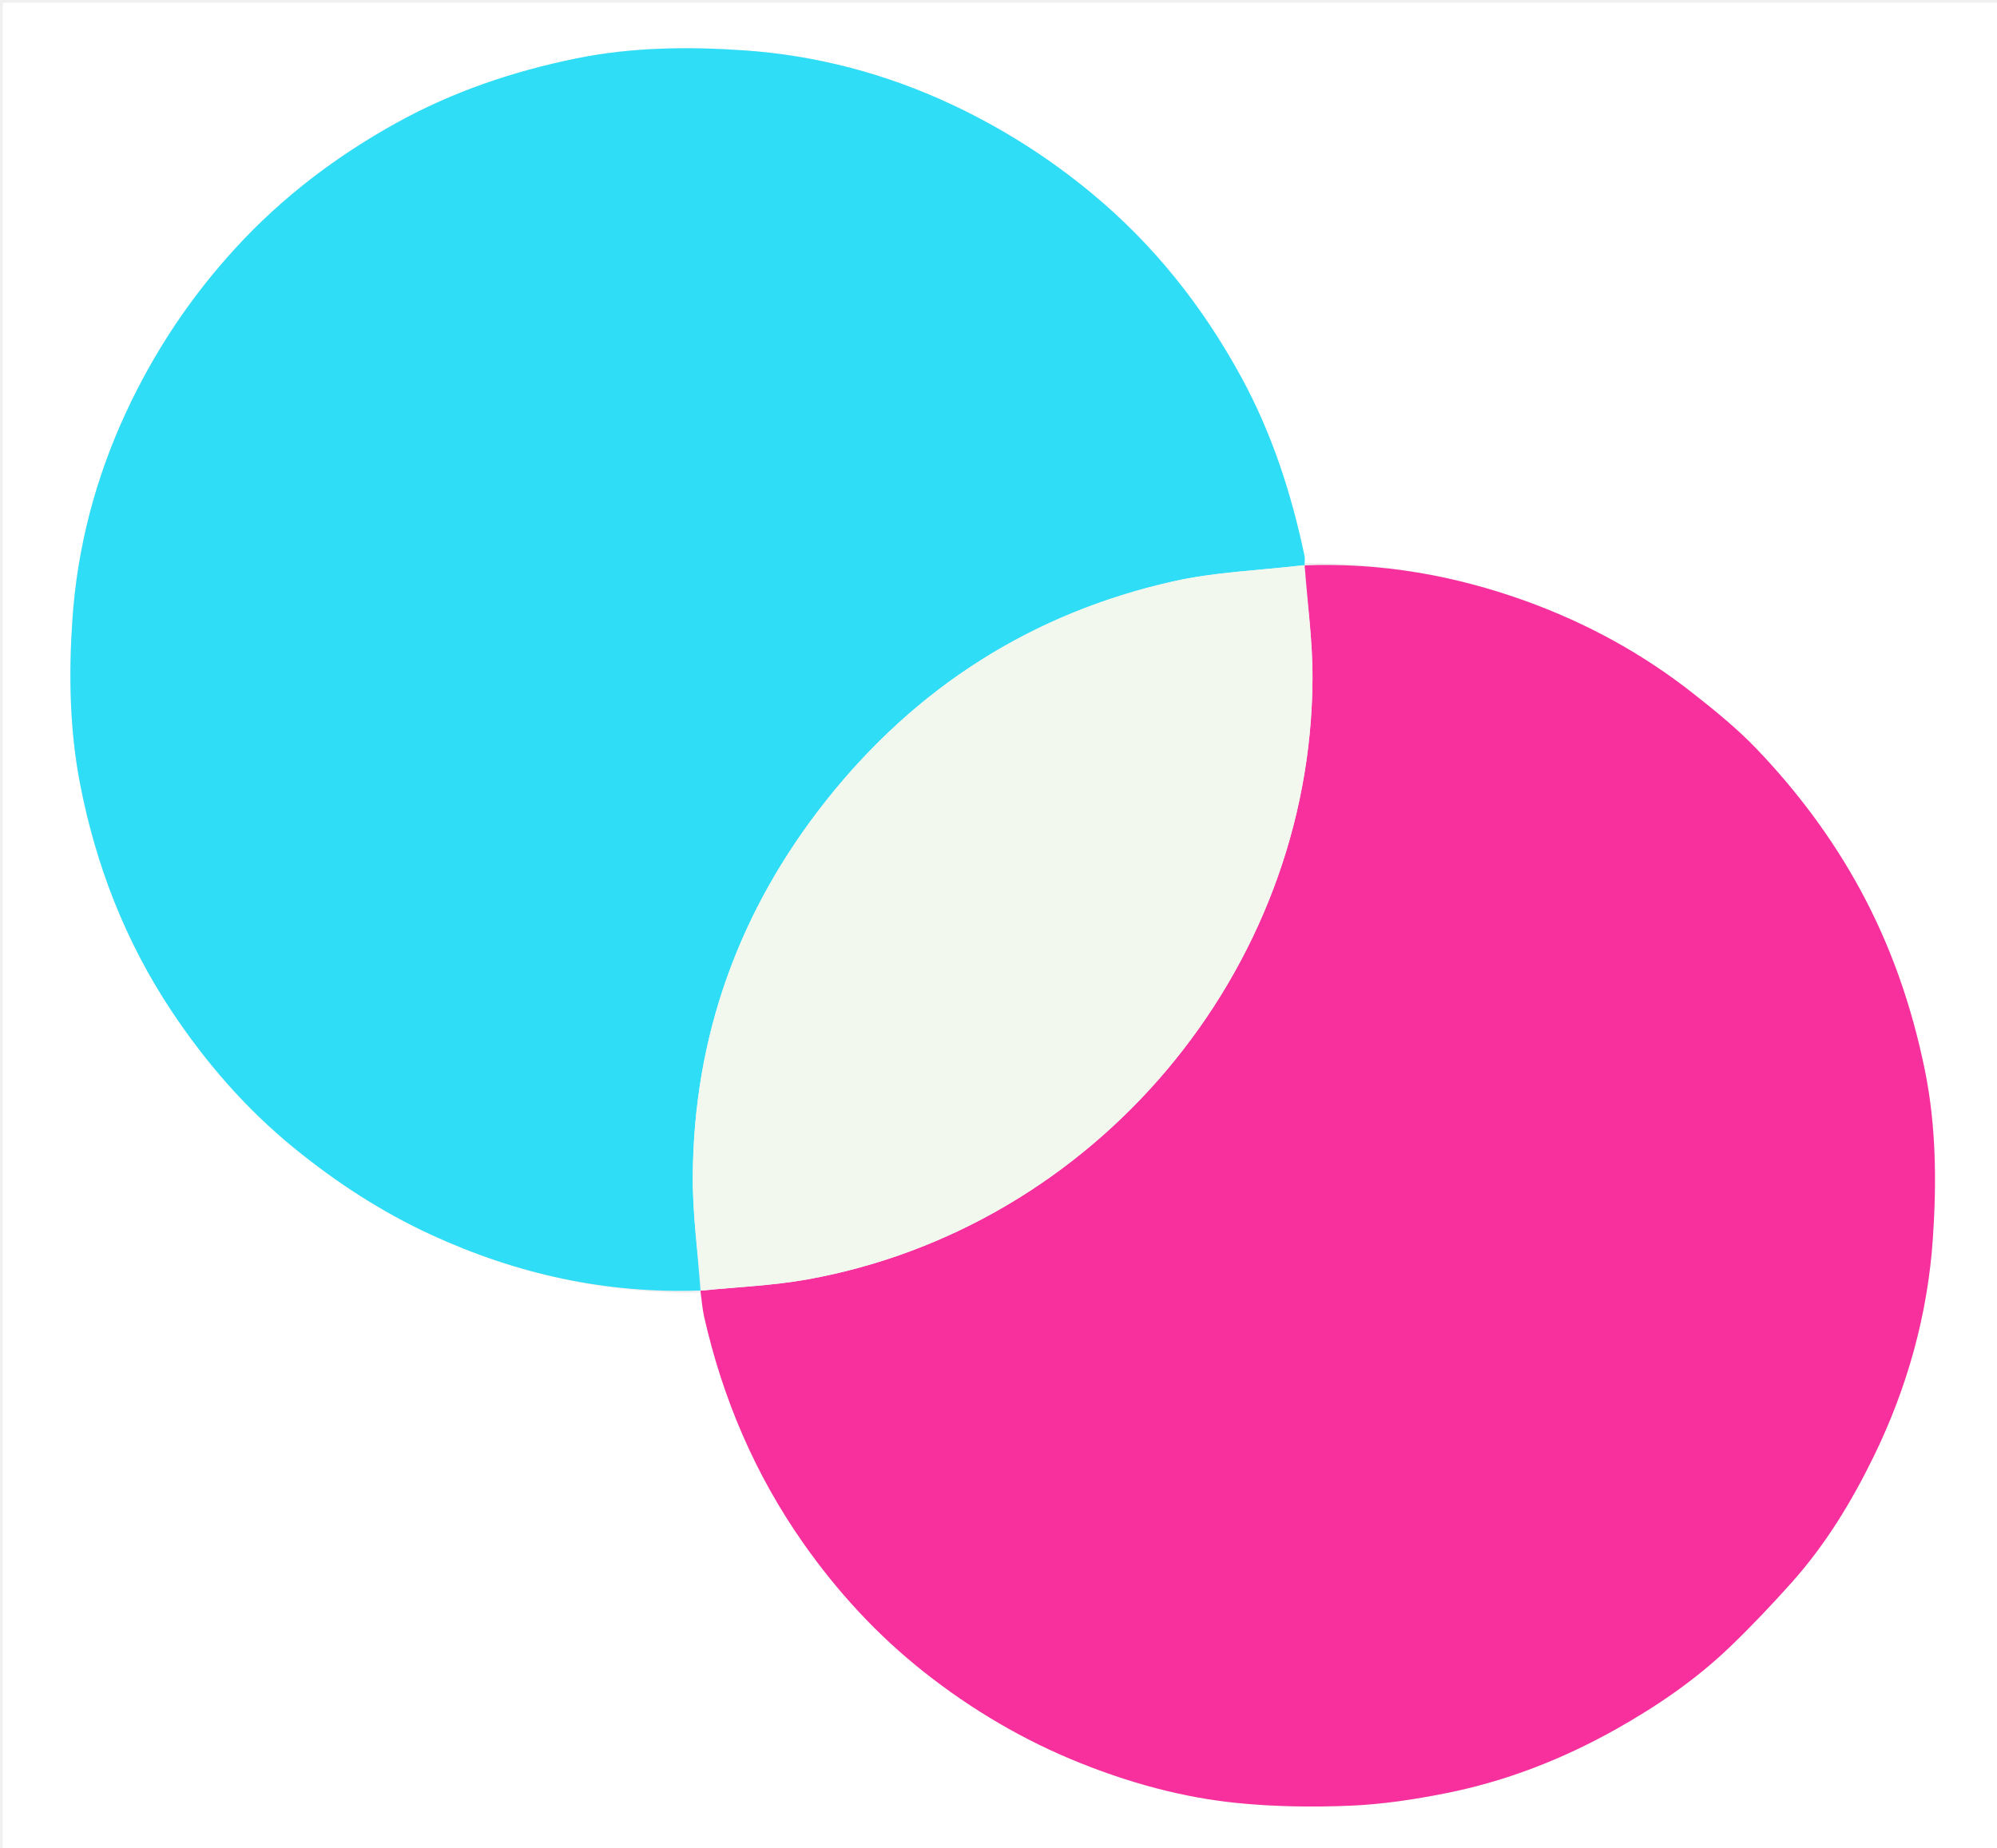
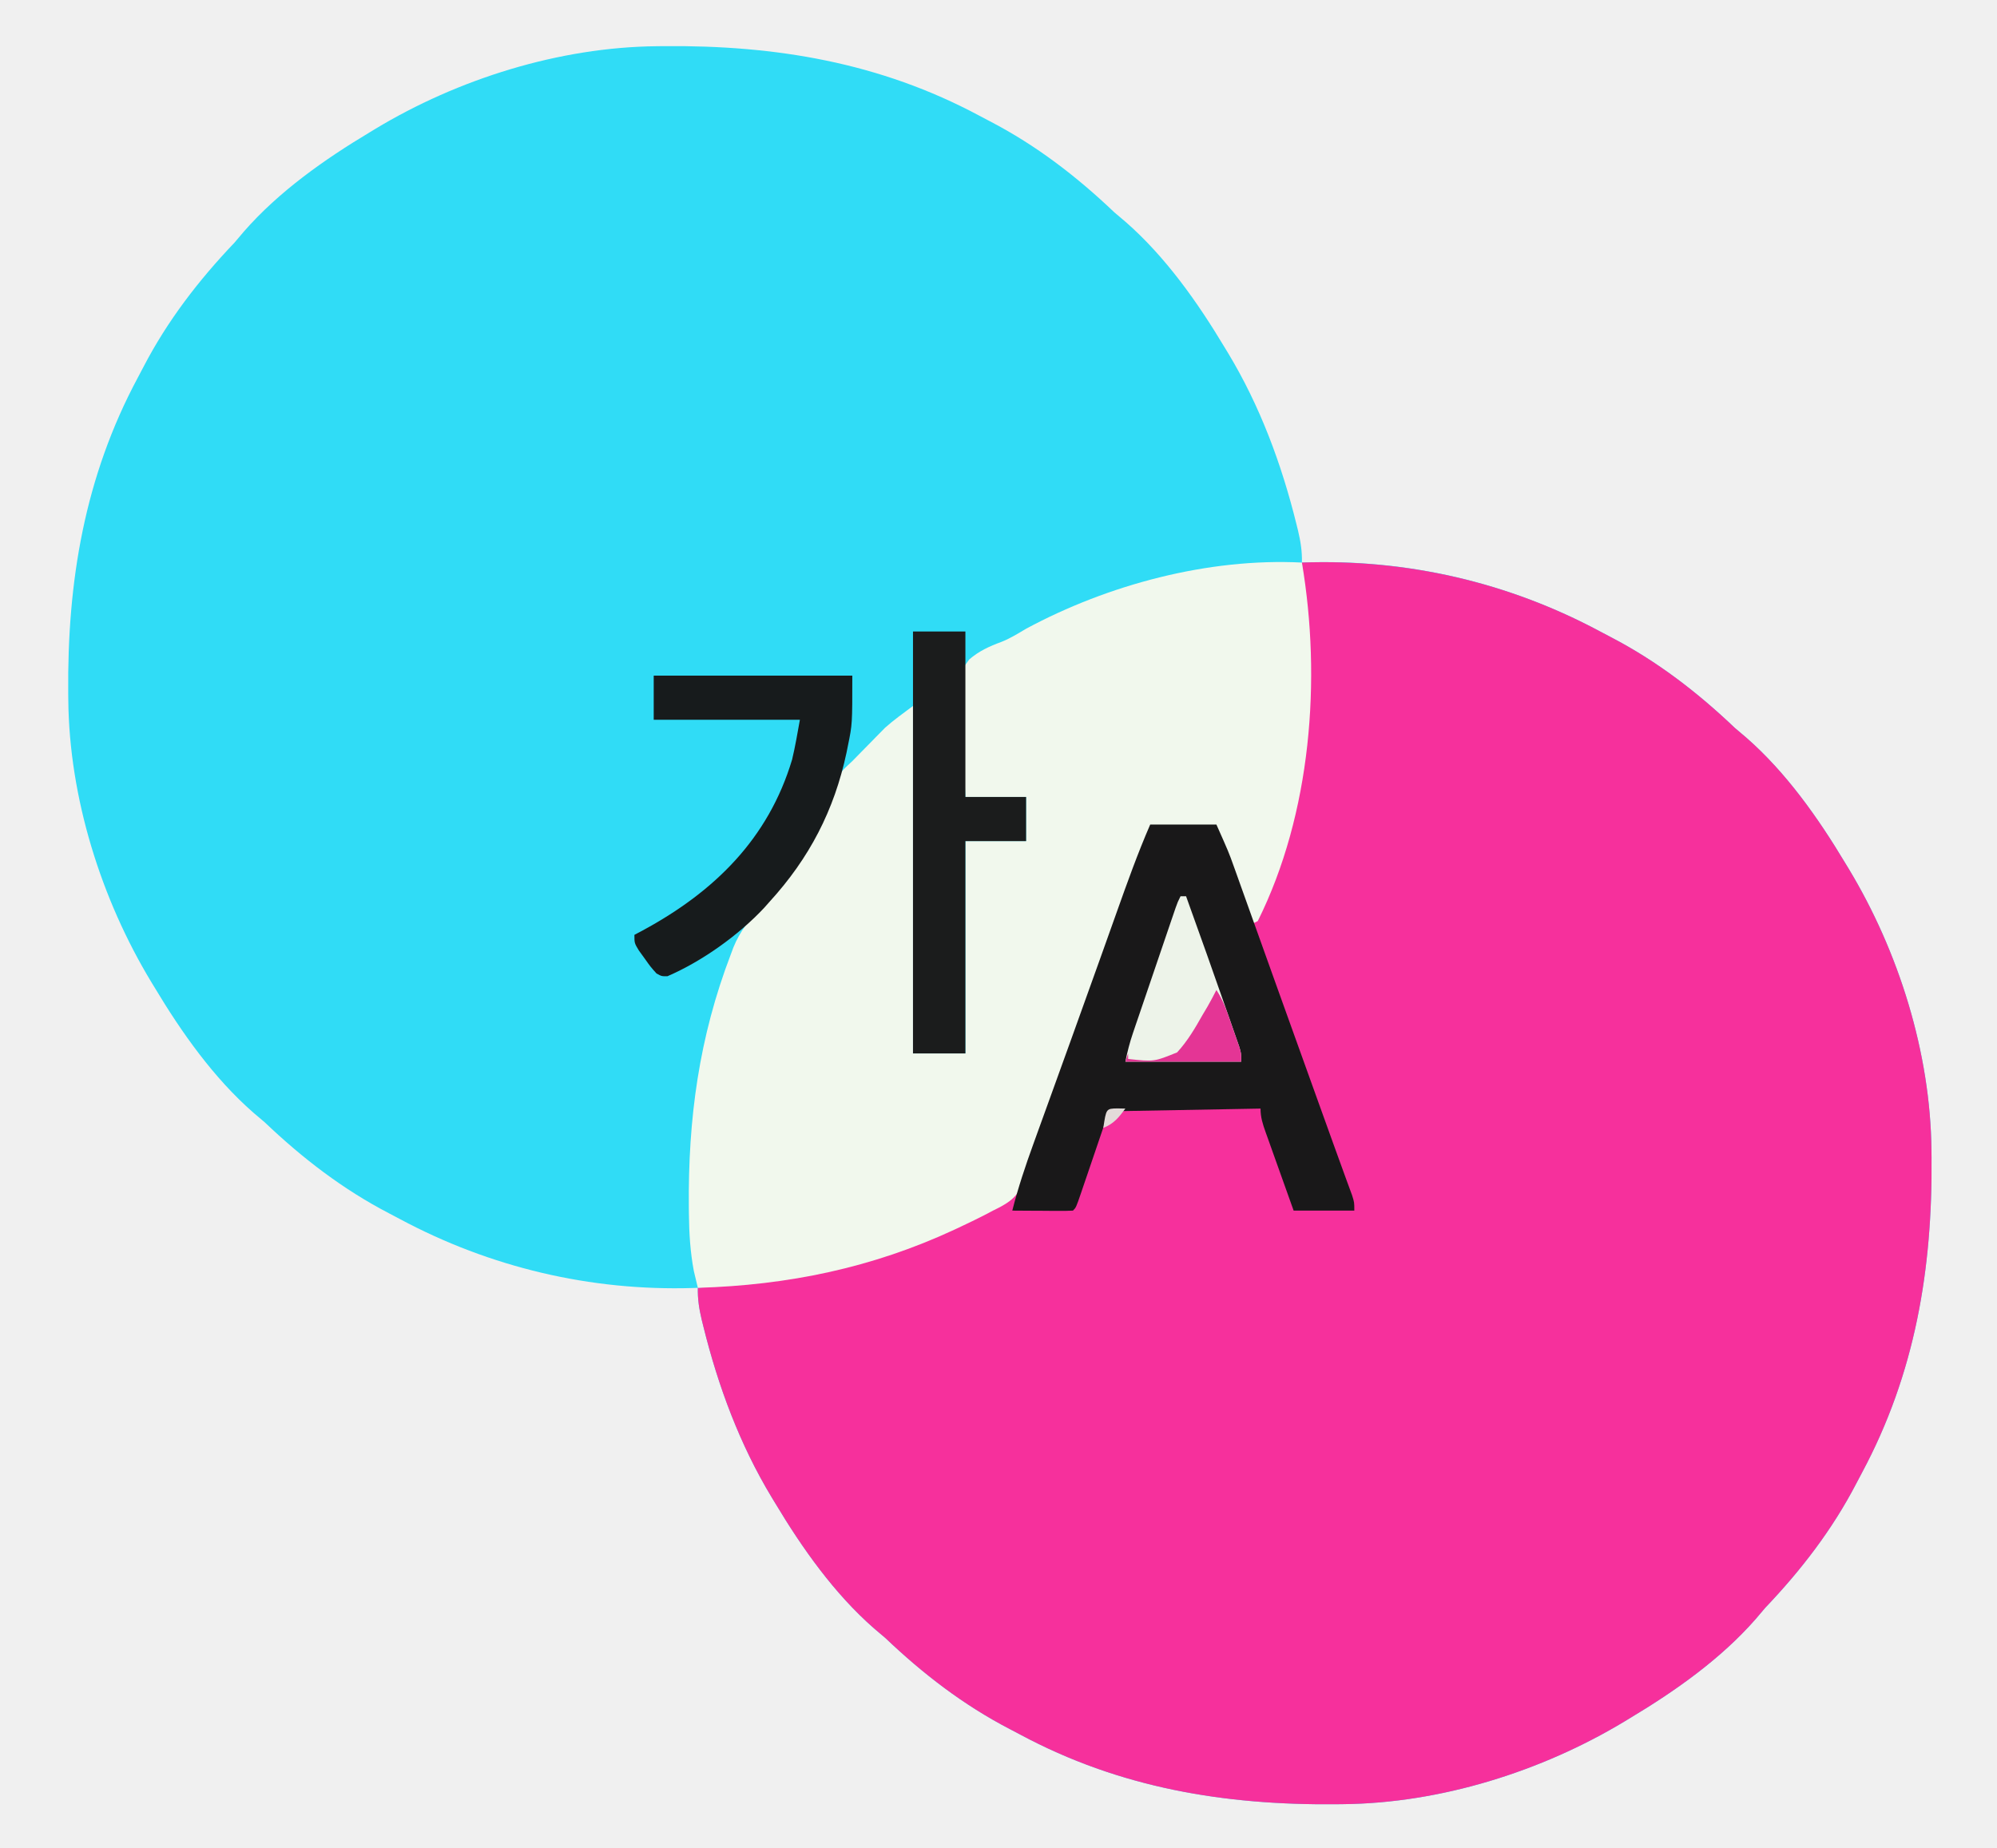
- <svg xmlns="http://www.w3.org/2000/svg" version="1.1" id="Layer_1" x="0px" y="0px" width="100%" viewBox="0 0 724 670" enable-background="new 0 0 724 670" xml:space="preserve">
-   <path fill="#FFFFFF" opacity="1" stroke="none" d=" M495,671   C330,671 165.5,671 1,671   C1,447.667 1,224.333 1,1   C242.333,1 483.667,1 725,1   C725,224.333 725,447.667 725,671   C648.5,671 572,671 495,671  M472.99,204.159   C472.986,203.326 473.126,202.462 472.959,201.664   C468.207,178.972 461.129,157.133 449.97,136.673   C435.946,110.959 418.112,88.505 395.444,69.8   C380.027,57.079 363.392,46.526 345.328,38.036   C321.32,26.753 296,20.062 269.707,18.257   C249.423,16.864 228.904,17.099 208.817,21.206   C186.122,25.845 164.338,33.171 143.922,44.461   C122.008,56.58 102.406,71.413 85.432,89.923   C69.07,107.766 55.917,127.527 45.722,149.473   C34.606,173.401 28.025,198.541 26.247,224.664   C24.889,244.616 25.224,264.77 29.088,284.57   C34.827,313.978 45.524,341.503 62.116,366.503   C74.549,385.236 89.151,402.084 106.718,416.385   C122.083,428.893 138.471,439.555 156.457,447.828   C187.43,462.076 219.854,469.208 254.003,468.809   C254.425,471.724 254.649,474.684 255.298,477.548   C262.019,507.19 273.731,534.656 291.23,559.587   C303.614,577.23 318.115,592.971 334.992,606.312   C352.247,619.952 371.072,631.073 391.59,639.296   C409.901,646.636 428.801,651.817 448.345,653.792   C462.004,655.171 475.883,655.364 489.609,654.785   C501.177,654.297 512.786,652.535 524.165,650.273   C545.928,645.948 566.422,637.968 585.805,627.084   C600.74,618.697 614.795,609.098 627.148,597.232   C634.973,589.716 642.459,581.813 649.685,573.716   C661.869,560.062 671.319,544.5 679.306,528.135   C691.469,503.213 698.867,476.731 700.742,449.137   C702.13,428.701 701.944,408.026 697.79,387.79   C693.111,364.994 685.606,343.19 674.406,322.596   C664.199,303.828 651.552,286.973 636.905,271.637   C629.879,264.281 621.868,257.787 613.854,251.472   C595.482,236.996 575.164,225.907 553.148,217.955   C527.226,208.591 500.544,203.966 472.99,204.159  z" />
-   <path fill="#F7309D" opacity="1" stroke="none" d=" M472.945,205.015   C500.544,203.966 527.226,208.591 553.148,217.955   C575.164,225.907 595.482,236.996 613.854,251.472   C621.868,257.787 629.879,264.281 636.905,271.637   C651.552,286.973 664.199,303.828 674.406,322.596   C685.606,343.19 693.111,364.994 697.79,387.79   C701.944,408.026 702.13,428.701 700.742,449.137   C698.867,476.731 691.469,503.213 679.306,528.135   C671.319,544.5 661.869,560.062 649.685,573.716   C642.459,581.813 634.973,589.716 627.148,597.232   C614.795,609.098 600.74,618.697 585.805,627.084   C566.422,637.968 545.928,645.948 524.165,650.273   C512.786,652.535 501.177,654.297 489.609,654.785   C475.883,655.364 462.004,655.171 448.345,653.792   C428.801,651.817 409.901,646.636 391.59,639.296   C371.072,631.073 352.247,619.952 334.992,606.312   C318.115,592.971 303.614,577.23 291.23,559.587   C273.731,534.656 262.019,507.19 255.298,477.548   C254.649,474.684 254.425,471.724 253.984,468.391   C253.965,467.973 253.962,468.03 254.425,467.996   C267.448,466.676 280.151,466.199 292.543,463.979   C396.966,445.277 475.26,352.297 475.837,246.225   C475.912,232.475 474.013,218.715 473.001,204.963   C472.972,204.965 472.945,205.015 472.945,205.015  z" />
-   <path fill="#30DDF7" opacity="1" stroke="none" d=" M253.991,467.96   C219.854,469.208 187.43,462.076 156.457,447.828   C138.471,439.555 122.083,428.893 106.718,416.385   C89.151,402.084 74.549,385.236 62.116,366.503   C45.524,341.503 34.827,313.978 29.088,284.57   C25.224,264.77 24.889,244.616 26.247,224.664   C28.025,198.541 34.606,173.401 45.722,149.473   C55.917,127.527 69.07,107.766 85.432,89.923   C102.406,71.413 122.008,56.58 143.922,44.461   C164.338,33.171 186.122,25.845 208.817,21.206   C228.904,17.099 249.423,16.864 269.707,18.257   C296,20.062 321.32,26.753 345.328,38.036   C363.392,46.526 380.027,57.079 395.444,69.8   C418.112,88.505 435.946,110.959 449.97,136.673   C461.129,157.133 468.207,178.972 472.959,201.664   C473.126,202.462 472.986,203.326 472.967,204.587   C472.945,205.015 472.972,204.965 472.532,204.981   C456.458,206.865 440.524,207.401 425.244,210.842   C374.07,222.366 332.049,249.251 299.508,290.307   C268.027,330.027 251.523,375.477 251.167,426.304   C251.069,440.206 252.975,454.121 253.962,468.03   C253.962,468.03 253.965,467.973 253.991,467.96  z" />
-   <path fill="#F2F8EE" opacity="1" stroke="none" d=" M254.425,467.996   C252.975,454.121 251.069,440.206 251.167,426.304   C251.523,375.477 268.027,330.027 299.508,290.307   C332.049,249.251 374.07,222.366 425.244,210.842   C440.524,207.401 456.458,206.865 472.561,204.979   C474.013,218.715 475.912,232.475 475.837,246.225   C475.26,352.297 396.966,445.277 292.543,463.979   C280.151,466.199 267.448,466.676 254.425,467.996  z" />
+ <svg xmlns="http://www.w3.org/2000/svg" version="1.1" width="724" height="670">
+   <path d="M0 0 C0.847 -0.01 1.693 -0.02 2.565 -0.03 C43.046 -0.401 80.914 5.884 116.977 25.217 C118.251 25.9 119.53 26.574 120.812 27.24 C137.558 35.936 152.257 47.253 165.883 60.238 C167.251 61.413 168.625 62.58 170.008 63.738 C184.432 76.356 196.078 92.866 205.883 109.238 C206.275 109.882 206.668 110.527 207.072 111.19 C218.684 130.412 226.5 151.483 231.883 173.238 C232.08 174.035 232.277 174.832 232.48 175.652 C233.419 179.628 233.98 183.132 233.883 187.238 C234.468 187.217 235.054 187.196 235.657 187.175 C272.824 186.04 309.181 194.635 341.977 212.217 C343.251 212.9 344.53 213.574 345.812 214.24 C362.558 222.936 377.257 234.253 390.883 247.238 C392.251 248.413 393.625 249.58 395.008 250.738 C409.432 263.356 421.078 279.866 430.883 296.238 C431.275 296.882 431.668 297.527 432.072 298.19 C450.263 328.301 461.781 365.018 462.121 400.355 C462.131 401.202 462.141 402.049 462.151 402.921 C462.522 443.402 456.237 481.27 436.904 517.332 C436.221 518.606 435.547 519.885 434.881 521.168 C426.185 537.913 414.869 552.613 401.883 566.238 C400.708 567.607 399.541 568.981 398.383 570.363 C385.765 584.788 369.255 596.434 352.883 606.238 C352.239 606.631 351.594 607.023 350.931 607.428 C320.82 625.618 284.103 637.136 248.766 637.477 C247.919 637.486 247.072 637.496 246.2 637.506 C205.719 637.878 167.851 631.593 131.789 612.259 C130.515 611.577 129.236 610.903 127.953 610.237 C111.208 601.541 96.508 590.224 82.883 577.238 C81.515 576.064 80.14 574.896 78.758 573.738 C64.333 561.121 52.687 544.611 42.883 528.238 C42.49 527.594 42.098 526.95 41.693 526.286 C30.081 507.065 22.266 485.993 16.883 464.238 C16.686 463.442 16.488 462.645 16.285 461.824 C15.347 457.848 14.786 454.345 14.883 450.238 C14.297 450.259 13.712 450.28 13.108 450.302 C-24.058 451.437 -60.416 442.841 -93.211 425.259 C-94.485 424.577 -95.764 423.903 -97.047 423.237 C-113.792 414.541 -128.492 403.224 -142.117 390.238 C-143.485 389.064 -144.86 387.896 -146.242 386.738 C-160.667 374.121 -172.313 357.611 -182.117 341.238 C-182.51 340.594 -182.902 339.95 -183.307 339.286 C-201.497 309.175 -213.015 272.458 -213.355 237.121 C-213.365 236.275 -213.375 235.428 -213.385 234.556 C-213.757 194.075 -207.472 156.207 -188.138 120.145 C-187.456 118.87 -186.782 117.592 -186.116 116.309 C-177.42 99.563 -166.103 84.864 -153.117 71.238 C-151.943 69.87 -150.775 68.496 -149.617 67.113 C-136.999 52.689 -120.49 41.043 -104.117 31.238 C-103.151 30.65 -103.151 30.65 -102.165 30.049 C-72.054 11.858 -35.337 0.34 0 0 Z " fill="#30DCF6" transform="translate(238.1172,16.76172)" />
+   <path d="M0 0 C37.816 -1.353 74.702 7.077 108.094 24.979 C109.368 25.661 110.647 26.336 111.93 27.001 C128.675 35.698 143.375 47.014 157 60 C158.368 61.175 159.743 62.342 161.125 63.5 C175.549 76.118 187.196 92.627 197 109 C197.393 109.644 197.785 110.288 198.189 110.952 C216.38 141.063 227.898 177.78 228.238 213.117 C228.248 213.964 228.258 214.81 228.268 215.683 C228.639 256.163 222.355 294.031 203.021 330.094 C202.339 331.368 201.664 332.647 200.999 333.93 C192.302 350.675 180.986 365.375 168 379 C166.825 380.368 165.658 381.743 164.5 383.125 C151.882 397.549 135.373 409.196 119 419 C118.356 419.393 117.712 419.785 117.048 420.189 C86.937 438.38 50.22 449.898 14.883 450.238 C14.036 450.248 13.19 450.258 12.317 450.268 C-28.163 450.639 -66.031 444.355 -102.094 425.021 C-103.368 424.339 -104.647 423.664 -105.93 422.999 C-122.675 414.302 -137.375 402.986 -151 390 C-152.368 388.825 -153.743 387.658 -155.125 386.5 C-169.549 373.882 -181.196 357.373 -191 341 C-191.393 340.356 -191.785 339.712 -192.189 339.048 C-203.802 319.826 -211.617 298.755 -217 277 C-217.296 275.805 -217.296 275.805 -217.598 274.586 C-218.536 270.61 -219.097 267.107 -219 263 C-217.794 262.895 -217.794 262.895 -216.563 262.788 C-184.089 259.907 -153.72 254.003 -124 240 C-123.112 239.593 -122.225 239.187 -121.311 238.768 C-118.668 237.547 -116.051 236.282 -113.438 235 C-112.646 234.634 -111.854 234.267 -111.038 233.889 C-107.056 231.854 -104.74 230.195 -103.011 225.999 C-102.679 225.196 -102.346 224.394 -102.003 223.567 C-100.279 219.155 -98.618 214.725 -97.008 210.27 C-96.629 209.229 -96.25 208.188 -95.86 207.116 C-94.611 203.683 -93.368 200.248 -92.125 196.812 C-91.249 194.399 -90.372 191.985 -89.496 189.572 C-84.587 176.031 -79.735 162.472 -74.93 148.895 C-74.68 148.19 -74.431 147.486 -74.174 146.761 C-71.729 139.853 -69.287 132.944 -66.857 126.031 C-66.173 124.084 -65.486 122.137 -64.799 120.191 C-63.962 117.818 -63.128 115.443 -62.297 113.068 C-61.92 112.003 -61.544 110.938 -61.156 109.84 C-60.835 108.925 -60.513 108.009 -60.182 107.066 C-58.608 102.982 -56.778 99 -55 95 C-47.08 95 -39.16 95 -31 95 C-26.506 105.112 -26.506 105.112 -24.676 110.312 C-24.287 111.407 -23.898 112.501 -23.498 113.629 C-22.911 115.298 -22.911 115.298 -22.312 117 C-21.519 119.251 -20.724 121.501 -19.926 123.75 C-19.579 124.735 -19.233 125.72 -18.876 126.734 C-18.201 128.934 -18.201 128.934 -17 130 C-8.133 107.703 -1.717 85.871 1 62 C1.131 60.966 1.263 59.932 1.398 58.867 C3.503 39.355 1.781 19.46 0 0 Z " fill="#F6309C" transform="translate(472,204)" />
+   <path d="M0 0 C7.132 42.309 3.388 91.043 -16 130 C-16.66 130.33 -17.32 130.66 -18 131 C-18.484 129.676 -18.484 129.676 -18.978 128.325 C-20.181 125.036 -21.385 121.746 -22.59 118.457 C-23.11 117.036 -23.63 115.616 -24.149 114.195 C-24.898 112.146 -25.648 110.099 -26.398 108.051 C-26.849 106.82 -27.299 105.589 -27.763 104.322 C-28.802 101.532 -29.895 98.763 -31 96 C-38.92 96 -46.84 96 -55 96 C-56.765 100.95 -56.765 100.95 -58.566 106 C-67.663 131.497 -76.776 156.988 -85.923 182.468 C-86.927 185.264 -87.93 188.06 -88.932 190.857 C-90.125 194.183 -91.318 197.507 -92.513 200.832 C-93.155 202.621 -93.797 204.41 -94.438 206.2 C-95.224 208.386 -96.016 210.57 -96.814 212.752 C-97.645 215.027 -98.461 217.308 -99.265 219.593 C-99.687 220.755 -100.108 221.917 -100.543 223.114 C-100.915 224.161 -101.288 225.207 -101.672 226.285 C-103.943 230.928 -107.484 232.802 -112 235 C-112.849 235.45 -113.698 235.899 -114.573 236.363 C-117.314 237.783 -120.082 239.121 -122.875 240.438 C-123.882 240.913 -124.89 241.389 -125.928 241.88 C-155.709 255.739 -186.27 262.038 -219 263 C-219.319 261.689 -219.63 260.376 -219.938 259.062 C-220.199 257.966 -220.199 257.966 -220.465 256.848 C-221.744 250.04 -222.168 243.236 -222.238 236.32 C-222.248 235.518 -222.258 234.716 -222.268 233.89 C-222.581 201.724 -218.593 172.184 -207 141.938 C-206.704 141.147 -206.409 140.356 -206.104 139.541 C-203.736 133.693 -200.358 129.517 -196 125 C-195.157 124.111 -194.314 123.221 -193.445 122.305 C-192.68 121.503 -191.914 120.701 -191.125 119.875 C-180.509 108.178 -172.858 94.326 -168.934 78.965 C-167.535 76.022 -165.359 74.235 -163 72 C-161.906 70.891 -160.817 69.777 -159.73 68.66 C-158.55 67.461 -157.369 66.262 -156.188 65.062 C-155.609 64.468 -155.031 63.873 -154.436 63.26 C-153.561 62.375 -153.561 62.375 -152.668 61.473 C-151.899 60.688 -151.899 60.688 -151.114 59.887 C-147.925 57.04 -144.42 54.565 -141 52 C-141 93.58 -141 135.16 -141 178 C-134.73 178 -128.46 178 -122 178 C-122 152.59 -122 127.18 -122 101 C-114.74 101 -107.48 101 -100 101 C-100 95.72 -100 90.44 -100 85 C-107.26 85 -114.52 85 -122 85 C-122.346 78.319 -122.644 71.669 -122.824 64.987 C-122.899 62.719 -123.001 60.452 -123.132 58.187 C-124.157 39.88 -124.157 39.88 -120.592 35.121 C-117.119 32.1 -113.244 30.344 -108.954 28.77 C-105.768 27.514 -102.944 25.745 -100 24 C-70.26 7.976 -33.829 -1.718 0 0 Z " fill="#F1F8ED" transform="translate(472,204)" />
+   <path d="M0 0 C7.92 0 15.84 0 24 0 C28.5 10.125 28.5 10.125 30.28 15.103 C30.682 16.224 31.085 17.345 31.5 18.5 C32.138 20.293 32.138 20.293 32.789 22.121 C33.25 23.407 33.711 24.694 34.172 25.98 C35.152 28.712 36.129 31.446 37.105 34.18 C38.638 38.476 40.176 42.77 41.714 47.064 C43.283 51.441 44.851 55.819 46.417 60.197 C51.3 73.847 56.21 87.487 61.125 101.125 C61.859 103.162 62.593 105.199 63.327 107.236 C63.845 108.676 63.845 108.676 64.374 110.144 C65.033 111.972 65.69 113.801 66.347 115.63 C67.753 119.542 69.163 123.452 70.597 127.354 C70.835 128.009 71.074 128.663 71.32 129.337 C71.938 131.03 72.56 132.722 73.183 134.414 C74 137 74 137 74 140 C66.74 140 59.48 140 52 140 C50.287 135.214 48.576 130.428 46.873 125.638 C46.293 124.009 45.711 122.381 45.127 120.753 C44.289 118.414 43.456 116.072 42.625 113.73 C42.363 113.002 42.1 112.274 41.83 111.524 C40.78 108.551 40 106.178 40 103 C12.775 103.495 12.775 103.495 -15 104 C-18.907 115.472 -18.907 115.472 -22.808 126.947 C-23.298 128.38 -23.787 129.813 -24.277 131.246 C-24.531 131.997 -24.785 132.747 -25.047 133.521 C-26.886 138.886 -26.886 138.886 -28 140 C-29.635 140.087 -31.273 140.107 -32.91 140.098 C-33.9 140.094 -34.889 140.091 -35.908 140.088 C-36.949 140.08 -37.99 140.071 -39.062 140.062 C-40.107 140.058 -41.152 140.053 -42.229 140.049 C-44.819 140.037 -47.409 140.02 -50 140 C-47.907 131.747 -45.252 123.787 -42.344 115.789 C-41.884 114.514 -41.424 113.239 -40.965 111.964 C-39.736 108.555 -38.502 105.148 -37.267 101.741 C-35.976 98.18 -34.691 94.617 -33.405 91.054 C-32.882 89.605 -32.359 88.156 -31.836 86.708 C-31.576 85.987 -31.316 85.267 -31.048 84.525 C-30.255 82.329 -29.462 80.134 -28.669 77.939 C-25.235 68.438 -21.824 58.929 -18.43 49.414 C-17.997 48.202 -17.564 46.99 -17.118 45.741 C-14.649 38.824 -14.649 38.824 -12.185 31.905 C-8.362 21.157 -4.549 10.466 0 0 Z " fill="#191819" transform="translate(417,299)" />
+   <path d="M0 0 C6.27 0 12.54 0 19 0 C19 19.8 19 39.6 19 60 C26.26 60 33.52 60 41 60 C41 65.28 41 70.56 41 76 C33.74 76 26.48 76 19 76 C19 101.41 19 126.82 19 153 C12.73 153 6.46 153 0 153 C0 102.51 0 52.02 0 0 Z " fill="#1B1C1C" transform="translate(331,229)" />
+   <path d="M0 0 C23.76 0 47.52 0 72 0 C72 17.612 72 17.612 70.438 25.25 C70.262 26.13 70.086 27.01 69.905 27.916 C65.446 48.854 56.394 66.243 42 82 C41.355 82.727 40.711 83.454 40.047 84.203 C30.708 94.192 17.558 103.568 5 109 C2.871 109.039 2.871 109.039 1 108 C-1.141 105.602 -1.141 105.602 -3.25 102.625 C-3.956 101.648 -4.663 100.671 -5.391 99.664 C-7 97 -7 97 -7 94 C-5.996 93.466 -4.992 92.933 -3.957 92.383 C21.874 78.414 41.562 59.229 50.176 30.426 C51.322 25.662 52.123 20.821 53 16 C35.51 16 18.02 16 0 16 C0 10.72 0 5.44 0 0 Z " fill="#171B1C" transform="translate(237,245)" />
+   <path d="M0 0 C0.66 0 1.32 0 2 0 C7.047 14.025 12.063 28.062 16.956 42.141 C17.401 43.42 17.848 44.698 18.296 45.975 C18.923 47.764 19.544 49.556 20.164 51.348 C20.519 52.369 20.875 53.39 21.241 54.442 C22 57 22 57 22 60 C8.14 60 -5.72 60 -20 60 C-19.263 56.317 -18.448 53.119 -17.25 49.599 C-16.893 48.545 -16.536 47.49 -16.168 46.404 C-15.783 45.277 -15.397 44.15 -15 42.988 C-14.604 41.824 -14.209 40.659 -13.801 39.459 C-12.965 37.002 -12.128 34.545 -11.289 32.089 C-10.002 28.317 -8.719 24.545 -7.438 20.771 C-6.625 18.385 -5.813 15.999 -5 13.613 C-4.615 12.48 -4.229 11.347 -3.832 10.179 C-3.475 9.134 -3.118 8.089 -2.75 7.013 C-2.435 6.091 -2.121 5.169 -1.797 4.219 C-1 2 -1 2 0 0 Z " fill="#EDF3E9" transform="translate(428,325)" />
+   <path d="M0 0 C2.713 4.069 4.031 8.399 5.625 13 C6.112 14.373 6.112 14.373 6.609 15.773 C6.916 16.653 7.223 17.532 7.539 18.438 C7.96 19.642 7.96 19.642 8.389 20.871 C9 23 9 23 9 26 C-4.86 26 -18.72 26 -33 26 C-32.505 24.515 -32.505 24.515 -32 23 C-32 23.66 -32 24.32 -32 25 C-22.644 26.035 -22.644 26.035 -14.243 22.625 C-10.486 18.544 -7.708 13.816 -5 9 C-4.412 8.011 -3.824 7.023 -3.219 6.004 C-2.085 4.036 -1.03 2.024 0 0 Z " fill="#E43595" transform="translate(441,359)" />
+   <path d="M0 0 C1.454 0.031 1.454 0.031 2.938 0.062 C0.548 3.305 -1.267 5.572 -5.062 7.062 C-4.023 0.082 -4.023 0.082 0 0 Z " fill="#E3DBD9" transform="translate(405.0625,401.9375)" />
</svg>
